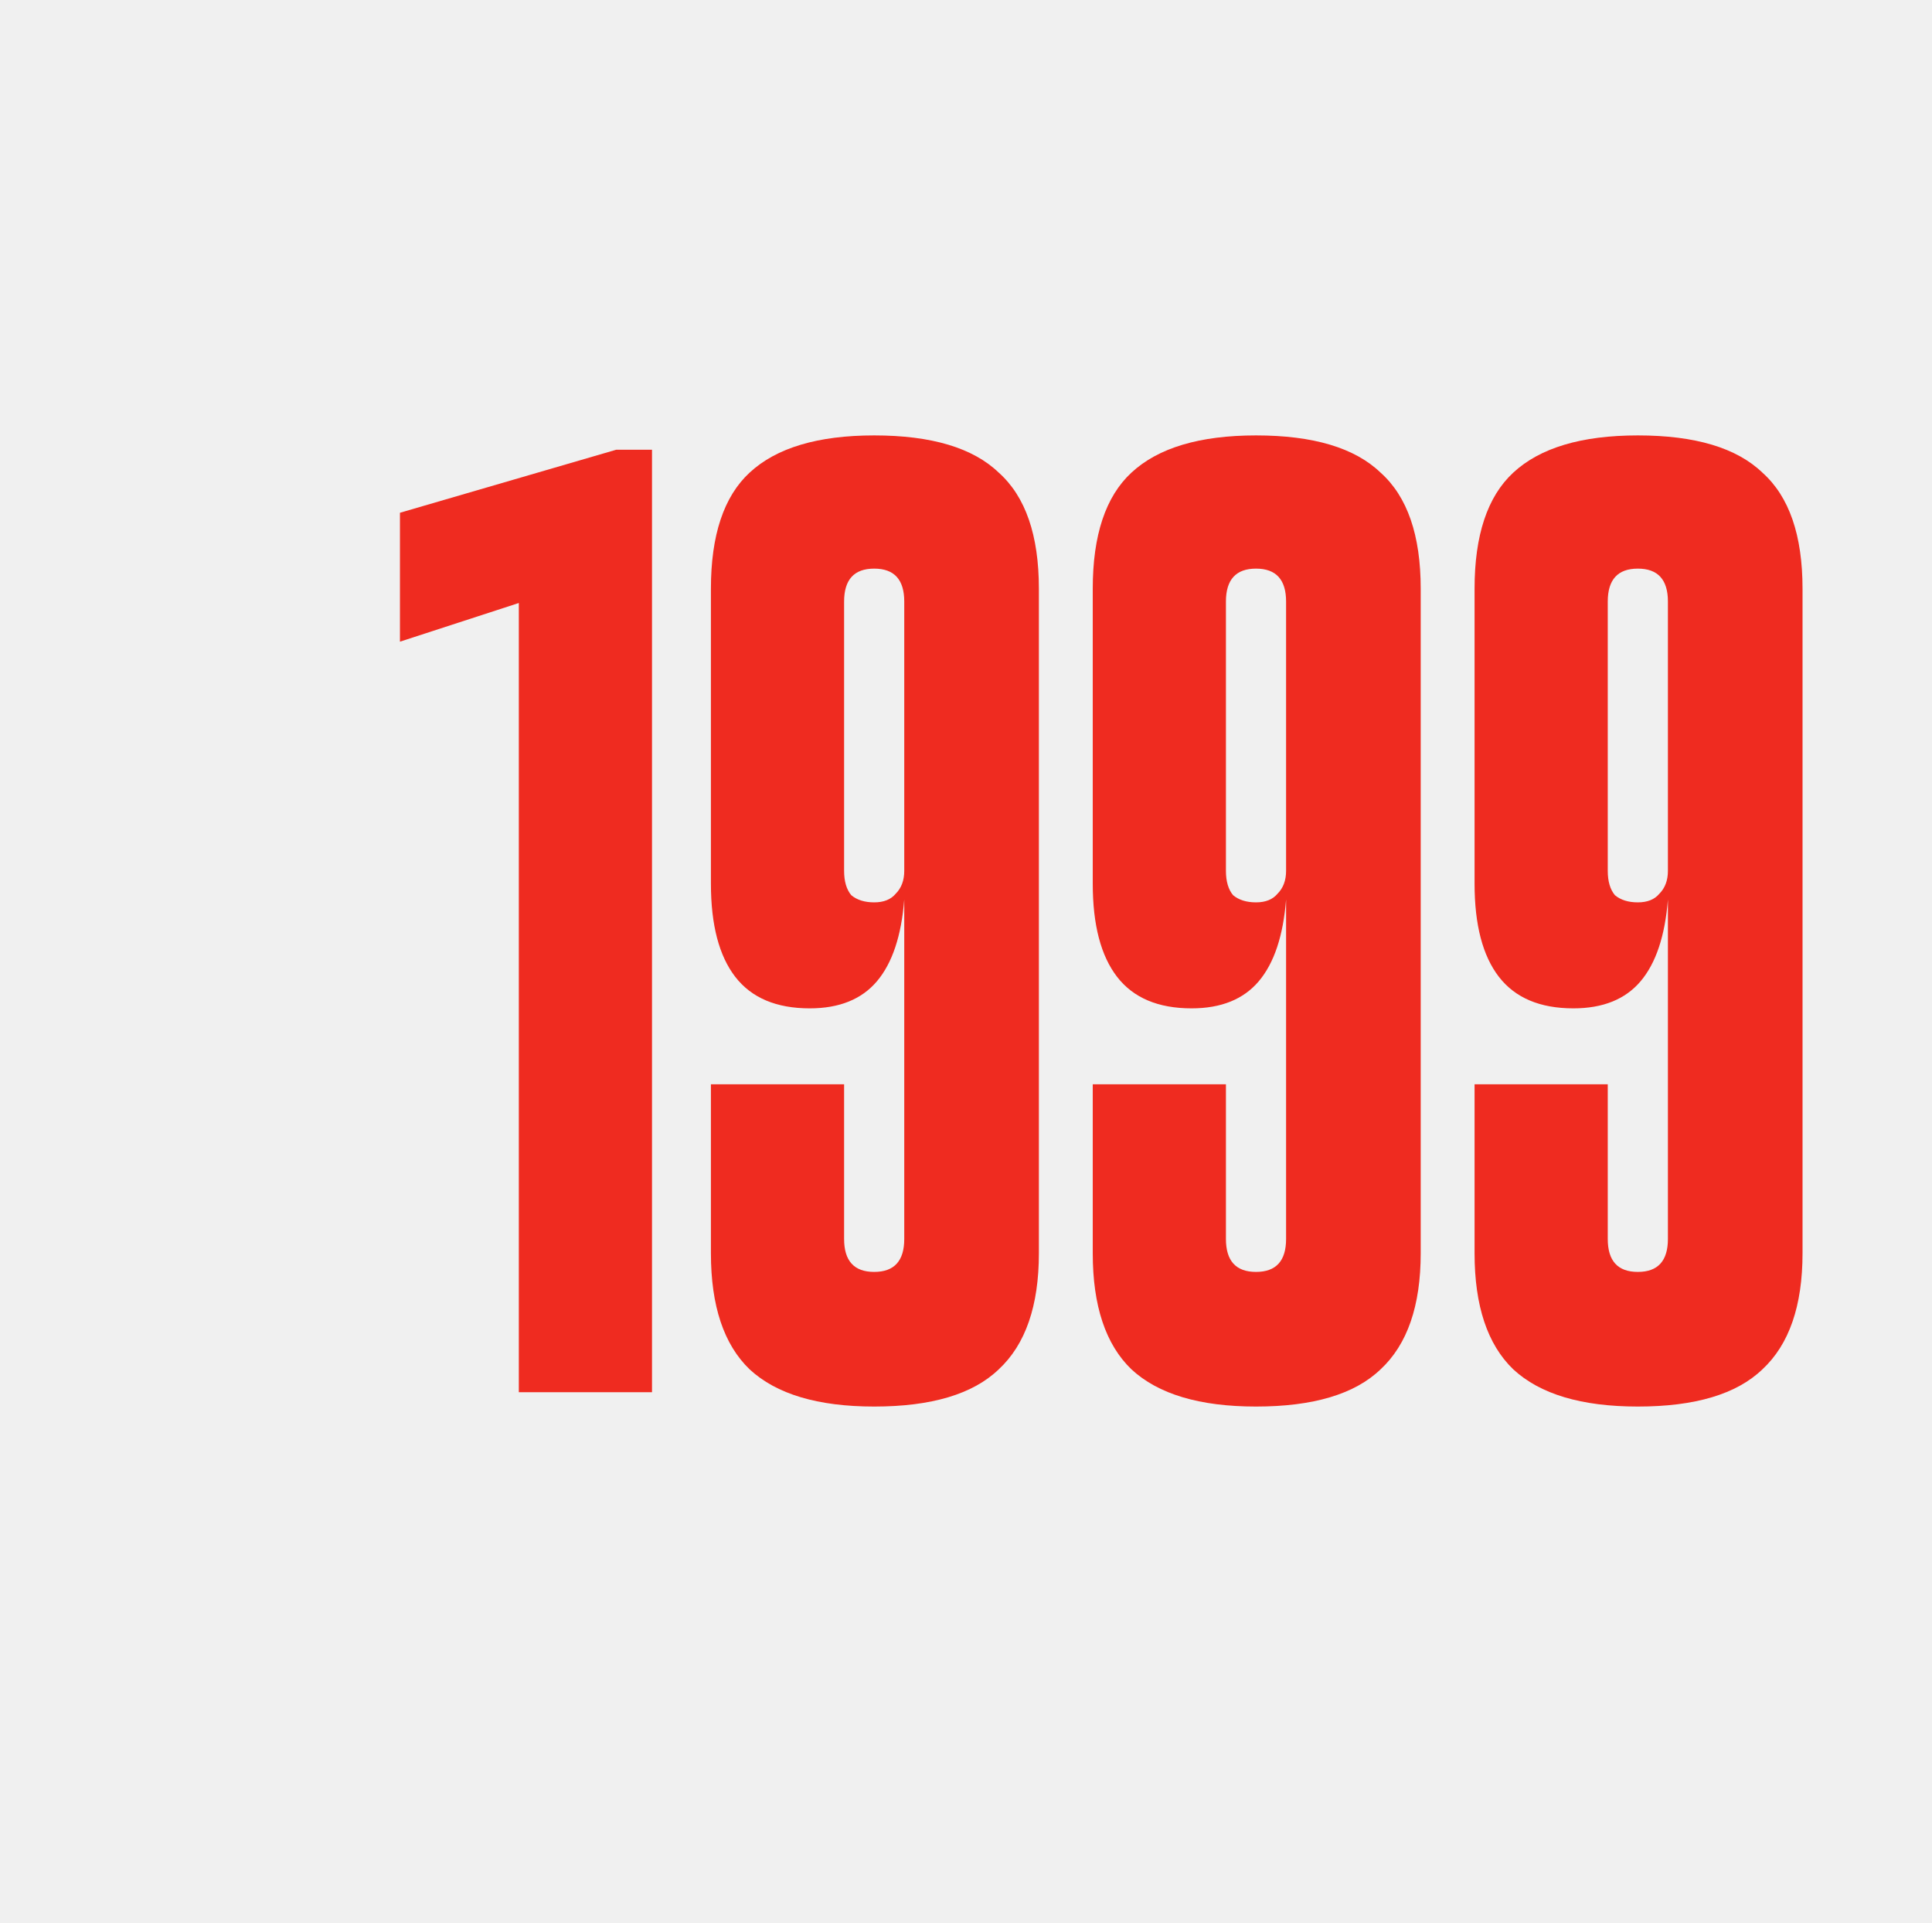
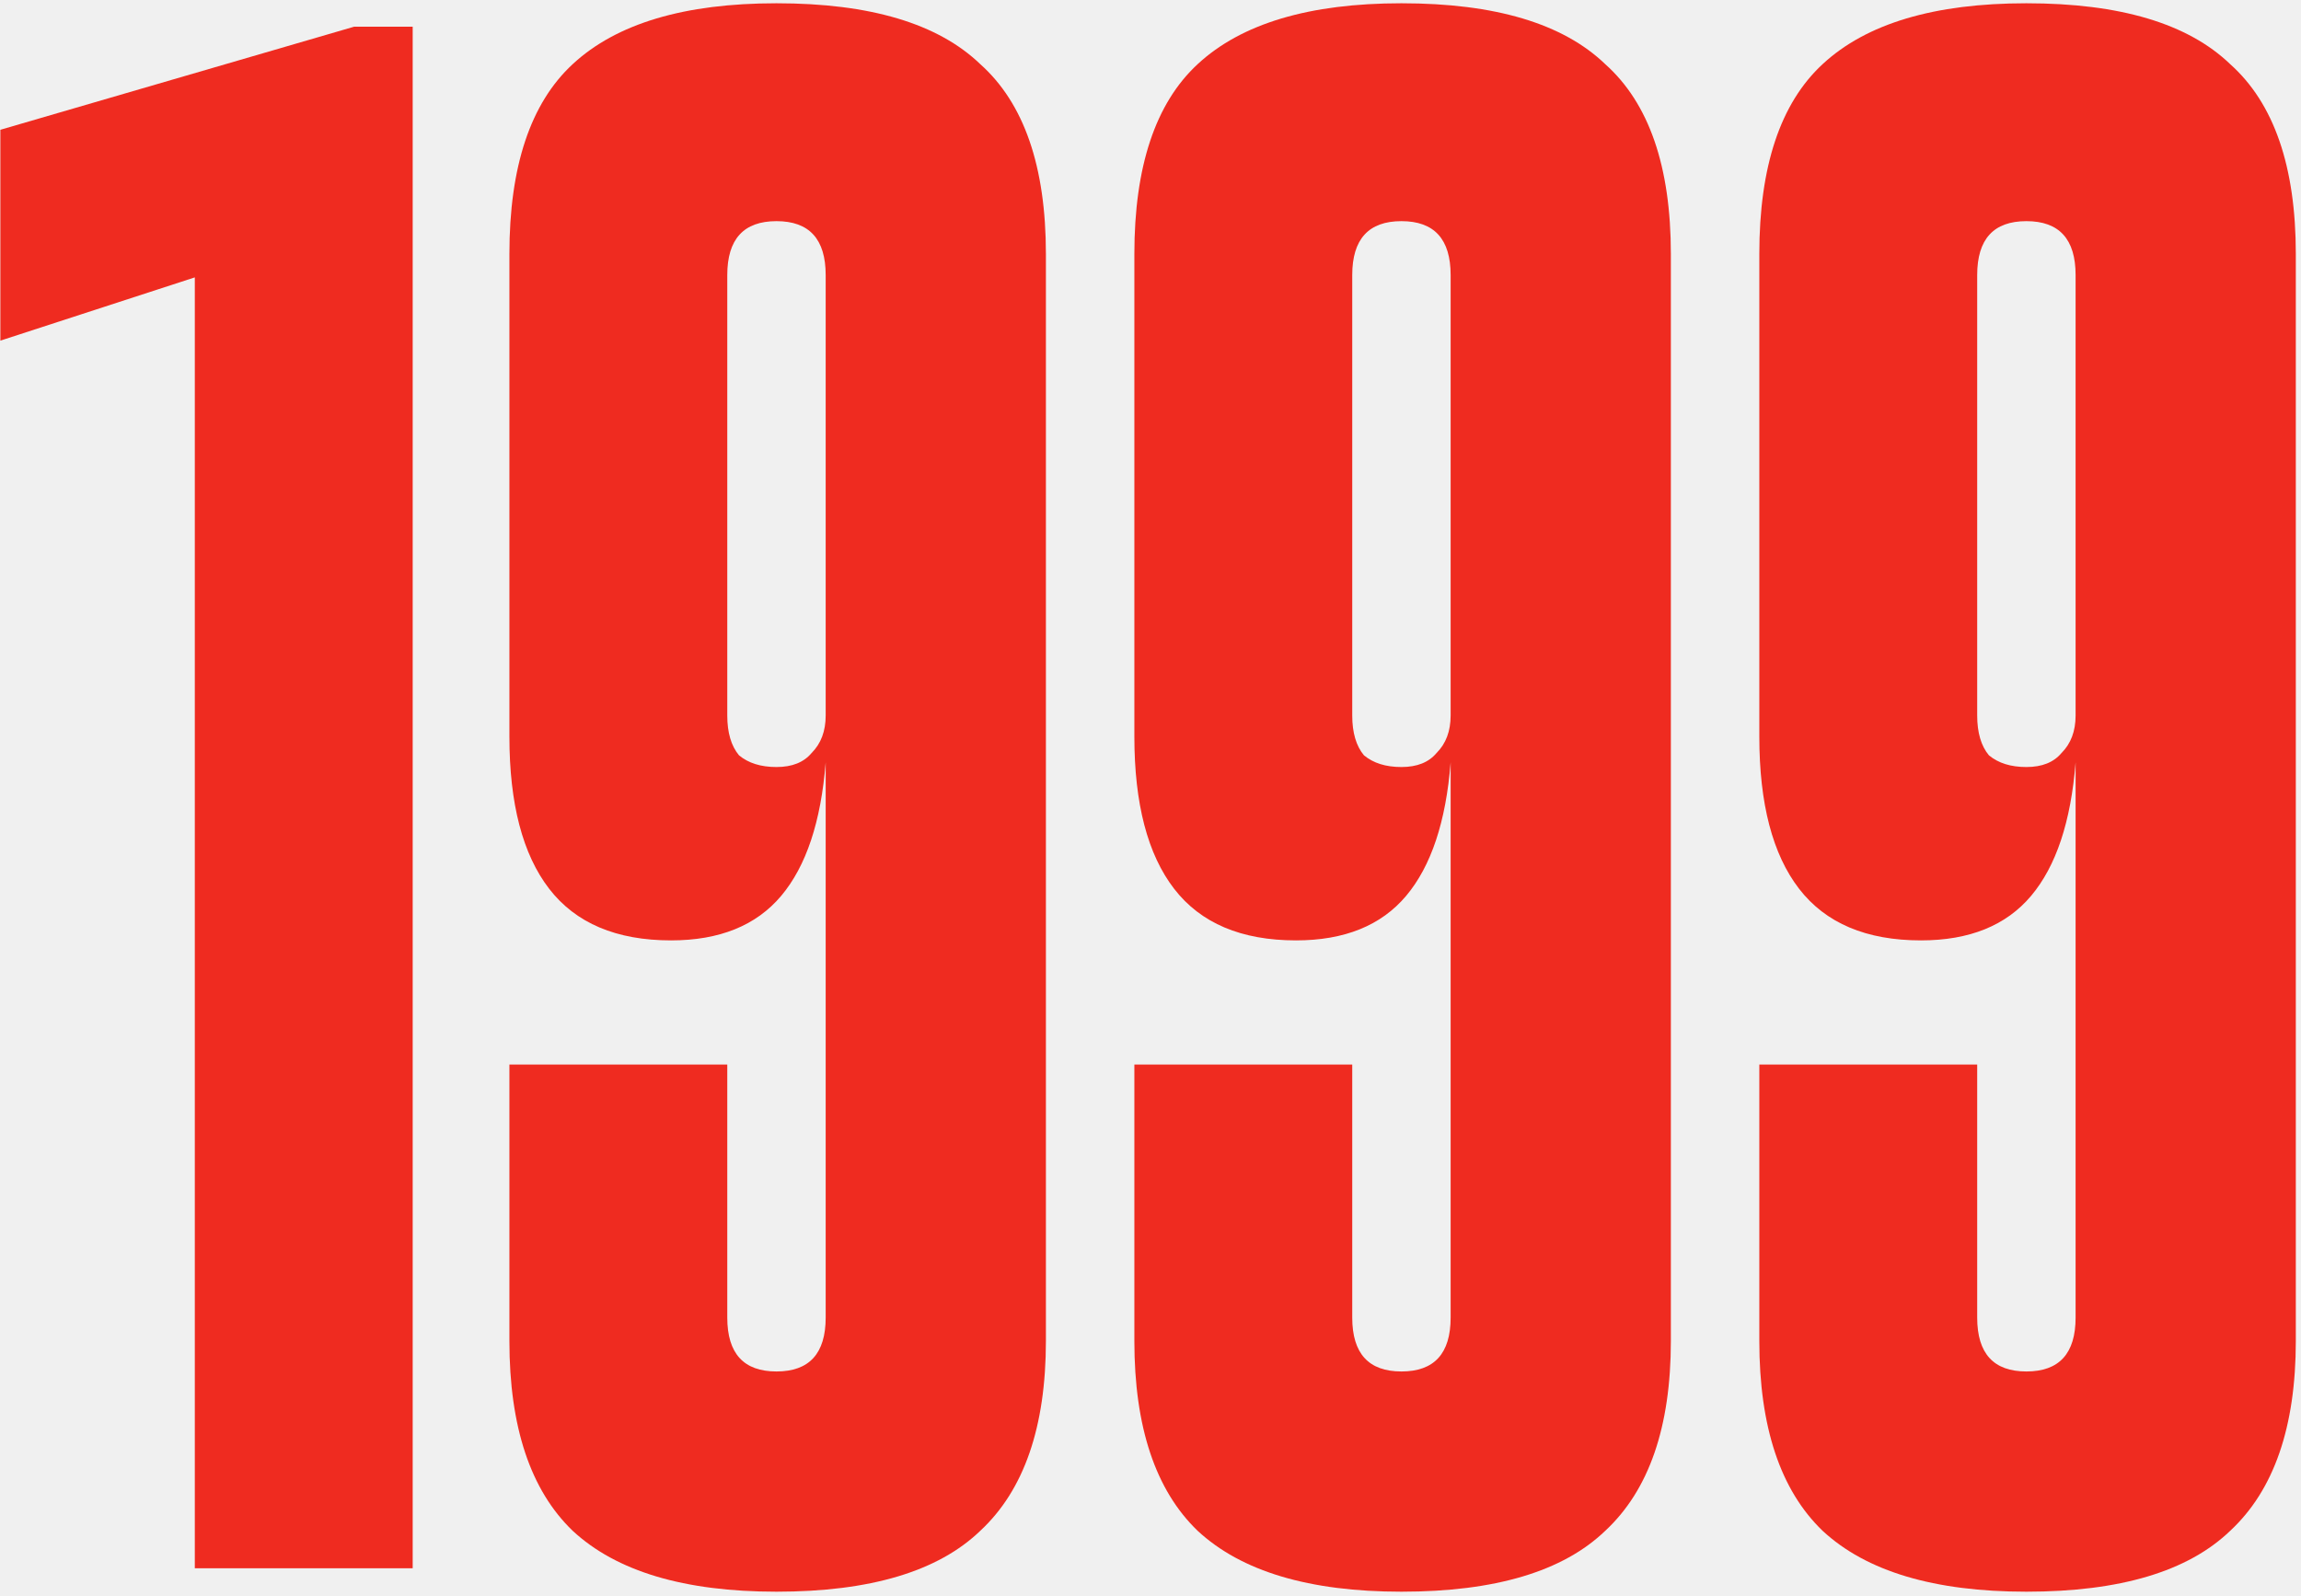
- <svg xmlns="http://www.w3.org/2000/svg" width="390" height="388" viewBox="0 0 390 388" fill="none">
-   <g clip-path="url(#clip0_76_12)">
-     <path d="M80.735 129.512V103.493L124.389 90.772H131.616V281H104.73V121.706L80.735 129.512ZM176.465 283.891C165.094 283.891 156.71 281.385 151.313 276.374C146.11 271.363 143.508 263.558 143.508 252.957V218.843H170.394V250.066C170.394 254.499 172.418 256.716 176.465 256.716C180.513 256.716 182.536 254.499 182.536 250.066V181.55C181.958 188.873 180.127 194.366 177.043 198.028C173.96 201.69 169.43 203.521 163.456 203.521C156.71 203.521 151.699 201.401 148.422 197.161C145.146 192.921 143.508 186.657 143.508 178.369V118.815C143.508 108.022 146.11 100.216 151.313 95.398C156.71 90.387 165.094 87.881 176.465 87.881C188.029 87.881 196.413 90.387 201.617 95.398C207.013 100.216 209.712 108.022 209.712 118.815V252.957C209.712 263.558 207.013 271.363 201.617 276.374C196.413 281.385 188.029 283.891 176.465 283.891ZM170.394 175.768C170.394 177.888 170.876 179.526 171.84 180.682C172.996 181.646 174.538 182.128 176.465 182.128C178.393 182.128 179.838 181.55 180.802 180.393C181.958 179.237 182.536 177.695 182.536 175.768V121.417C182.536 116.984 180.513 114.767 176.465 114.767C172.418 114.767 170.394 116.984 170.394 121.417V175.768ZM253.542 283.891C242.171 283.891 233.787 281.385 228.39 276.374C223.186 271.363 220.585 263.558 220.585 252.957V218.843H247.471V250.066C247.471 254.499 249.495 256.716 253.542 256.716C257.589 256.716 259.613 254.499 259.613 250.066V181.55C259.035 188.873 257.204 194.366 254.12 198.028C251.036 201.69 246.507 203.521 240.532 203.521C233.787 203.521 228.776 201.401 225.499 197.161C222.223 192.921 220.585 186.657 220.585 178.369V118.815C220.585 108.022 223.186 100.216 228.39 95.398C233.787 90.387 242.171 87.881 253.542 87.881C265.106 87.881 273.49 90.387 278.694 95.398C284.09 100.216 286.789 108.022 286.789 118.815V252.957C286.789 263.558 284.09 271.363 278.694 276.374C273.49 281.385 265.106 283.891 253.542 283.891ZM247.471 175.768C247.471 177.888 247.953 179.526 248.916 180.682C250.073 181.646 251.615 182.128 253.542 182.128C255.469 182.128 256.915 181.55 257.878 180.393C259.035 179.237 259.613 177.695 259.613 175.768V121.417C259.613 116.984 257.589 114.767 253.542 114.767C249.495 114.767 247.471 116.984 247.471 121.417V175.768ZM330.619 283.891C319.248 283.891 310.864 281.385 305.467 276.374C300.263 271.363 297.661 263.558 297.661 252.957V218.843H324.548V250.066C324.548 254.499 326.571 256.716 330.619 256.716C334.666 256.716 336.69 254.499 336.69 250.066V181.55C336.112 188.873 334.281 194.366 331.197 198.028C328.113 201.69 323.584 203.521 317.609 203.521C310.864 203.521 305.853 201.401 302.576 197.161C299.3 192.921 297.661 186.657 297.661 178.369V118.815C297.661 108.022 300.263 100.216 305.467 95.398C310.864 90.387 319.248 87.881 330.619 87.881C342.183 87.881 350.567 90.387 355.771 95.398C361.167 100.216 363.865 108.022 363.865 118.815V252.957C363.865 263.558 361.167 271.363 355.771 276.374C350.567 281.385 342.183 283.891 330.619 283.891ZM324.548 175.768C324.548 177.888 325.03 179.526 325.993 180.682C327.15 181.646 328.692 182.128 330.619 182.128C332.546 182.128 333.992 181.55 334.955 180.393C336.112 179.237 336.69 177.695 336.69 175.768V121.417C336.69 116.984 334.666 114.767 330.619 114.767C326.571 114.767 324.548 116.984 324.548 121.417V175.768Z" fill="#EF2B20" />
-   </g>
-   <defs>
-     <clipPath id="clip0_76_12">
-       <rect width="390" height="388" fill="white" />
-     </clipPath>
-   </defs>
+ <svg xmlns="http://www.w3.org/2000/svg" width="336" height="233" viewBox="0 0 336 233" fill="none">
+   <path d="M0.053 49.74V18.951L51.71 3.898H60.262V229H28.447V40.503L0.053 49.74ZM113.385 232.421C99.929 232.421 90.008 229.456 83.622 223.526C77.464 217.597 74.385 208.36 74.385 195.816V155.448H106.2V192.395C106.2 197.641 108.595 200.264 113.385 200.264C118.174 200.264 120.569 197.641 120.569 192.395V111.318C119.884 119.984 117.718 126.484 114.069 130.817C110.42 135.151 105.06 137.317 97.99 137.317C90.008 137.317 84.078 134.808 80.201 129.791C76.324 124.774 74.385 117.361 74.385 107.554V37.082C74.385 24.31 77.464 15.073 83.622 9.372C90.008 3.442 99.929 0.477 113.385 0.477C127.069 0.477 136.989 3.442 143.147 9.372C149.533 15.073 152.726 24.31 152.726 37.082V195.816C152.726 208.36 149.533 217.597 143.147 223.526C136.989 229.456 127.069 232.421 113.385 232.421ZM106.2 104.476C106.2 106.984 106.771 108.923 107.911 110.291C109.279 111.432 111.104 112.002 113.385 112.002C115.665 112.002 117.376 111.318 118.516 109.949C119.884 108.581 120.569 106.756 120.569 104.476V40.161C120.569 34.915 118.174 32.292 113.385 32.292C108.595 32.292 106.2 34.915 106.2 40.161V104.476ZM204.643 232.421C191.187 232.421 181.266 229.456 174.88 223.526C168.723 217.597 165.644 208.36 165.644 195.816V155.448H197.459V192.395C197.459 197.641 199.854 200.264 204.643 200.264C209.432 200.264 211.827 197.641 211.827 192.395V111.318C211.143 119.984 208.976 126.484 205.327 130.817C201.678 135.151 196.319 137.317 189.249 137.317C181.266 137.317 175.336 134.808 171.459 129.791C167.582 124.774 165.644 117.361 165.644 107.554V37.082C165.644 24.31 168.723 15.073 174.88 9.372C181.266 3.442 191.187 0.477 204.643 0.477C218.327 0.477 228.248 3.442 234.406 9.372C240.792 15.073 243.985 24.31 243.985 37.082V195.816C243.985 208.36 240.792 217.597 234.406 223.526C228.248 229.456 218.327 232.421 204.643 232.421ZM197.459 104.476C197.459 106.984 198.029 108.923 199.169 110.291C200.538 111.432 202.362 112.002 204.643 112.002C206.924 112.002 208.634 111.318 209.775 109.949C211.143 108.581 211.827 106.756 211.827 104.476V40.161C211.827 34.915 209.432 32.292 204.643 32.292C199.854 32.292 197.459 34.915 197.459 40.161V104.476ZM295.901 232.421C282.446 232.421 272.525 229.456 266.139 223.526C259.981 217.597 256.902 208.36 256.902 195.816V155.448H288.717V192.395C288.717 197.641 291.112 200.264 295.901 200.264C300.691 200.264 303.086 197.641 303.086 192.395V111.318C302.401 119.984 300.235 126.484 296.586 130.817C292.937 135.151 287.577 137.317 280.507 137.317C272.525 137.317 266.595 134.808 262.718 129.791C258.841 124.774 256.902 117.361 256.902 107.554V37.082C256.902 24.31 259.981 15.073 266.139 9.372C272.525 3.442 282.446 0.477 295.901 0.477C309.585 0.477 319.506 3.442 325.664 9.372C332.05 15.073 335.243 24.31 335.243 37.082V195.816C335.243 208.36 332.05 217.597 325.664 223.526C319.506 229.456 309.585 232.421 295.901 232.421ZM288.717 104.476C288.717 106.984 289.288 108.923 290.428 110.291C291.796 111.432 293.621 112.002 295.901 112.002C298.182 112.002 299.893 111.318 301.033 109.949C302.401 108.581 303.086 106.756 303.086 104.476V40.161C303.086 34.915 300.691 32.292 295.901 32.292C291.112 32.292 288.717 34.915 288.717 40.161V104.476Z" fill="#EF2B20" />
</svg>
